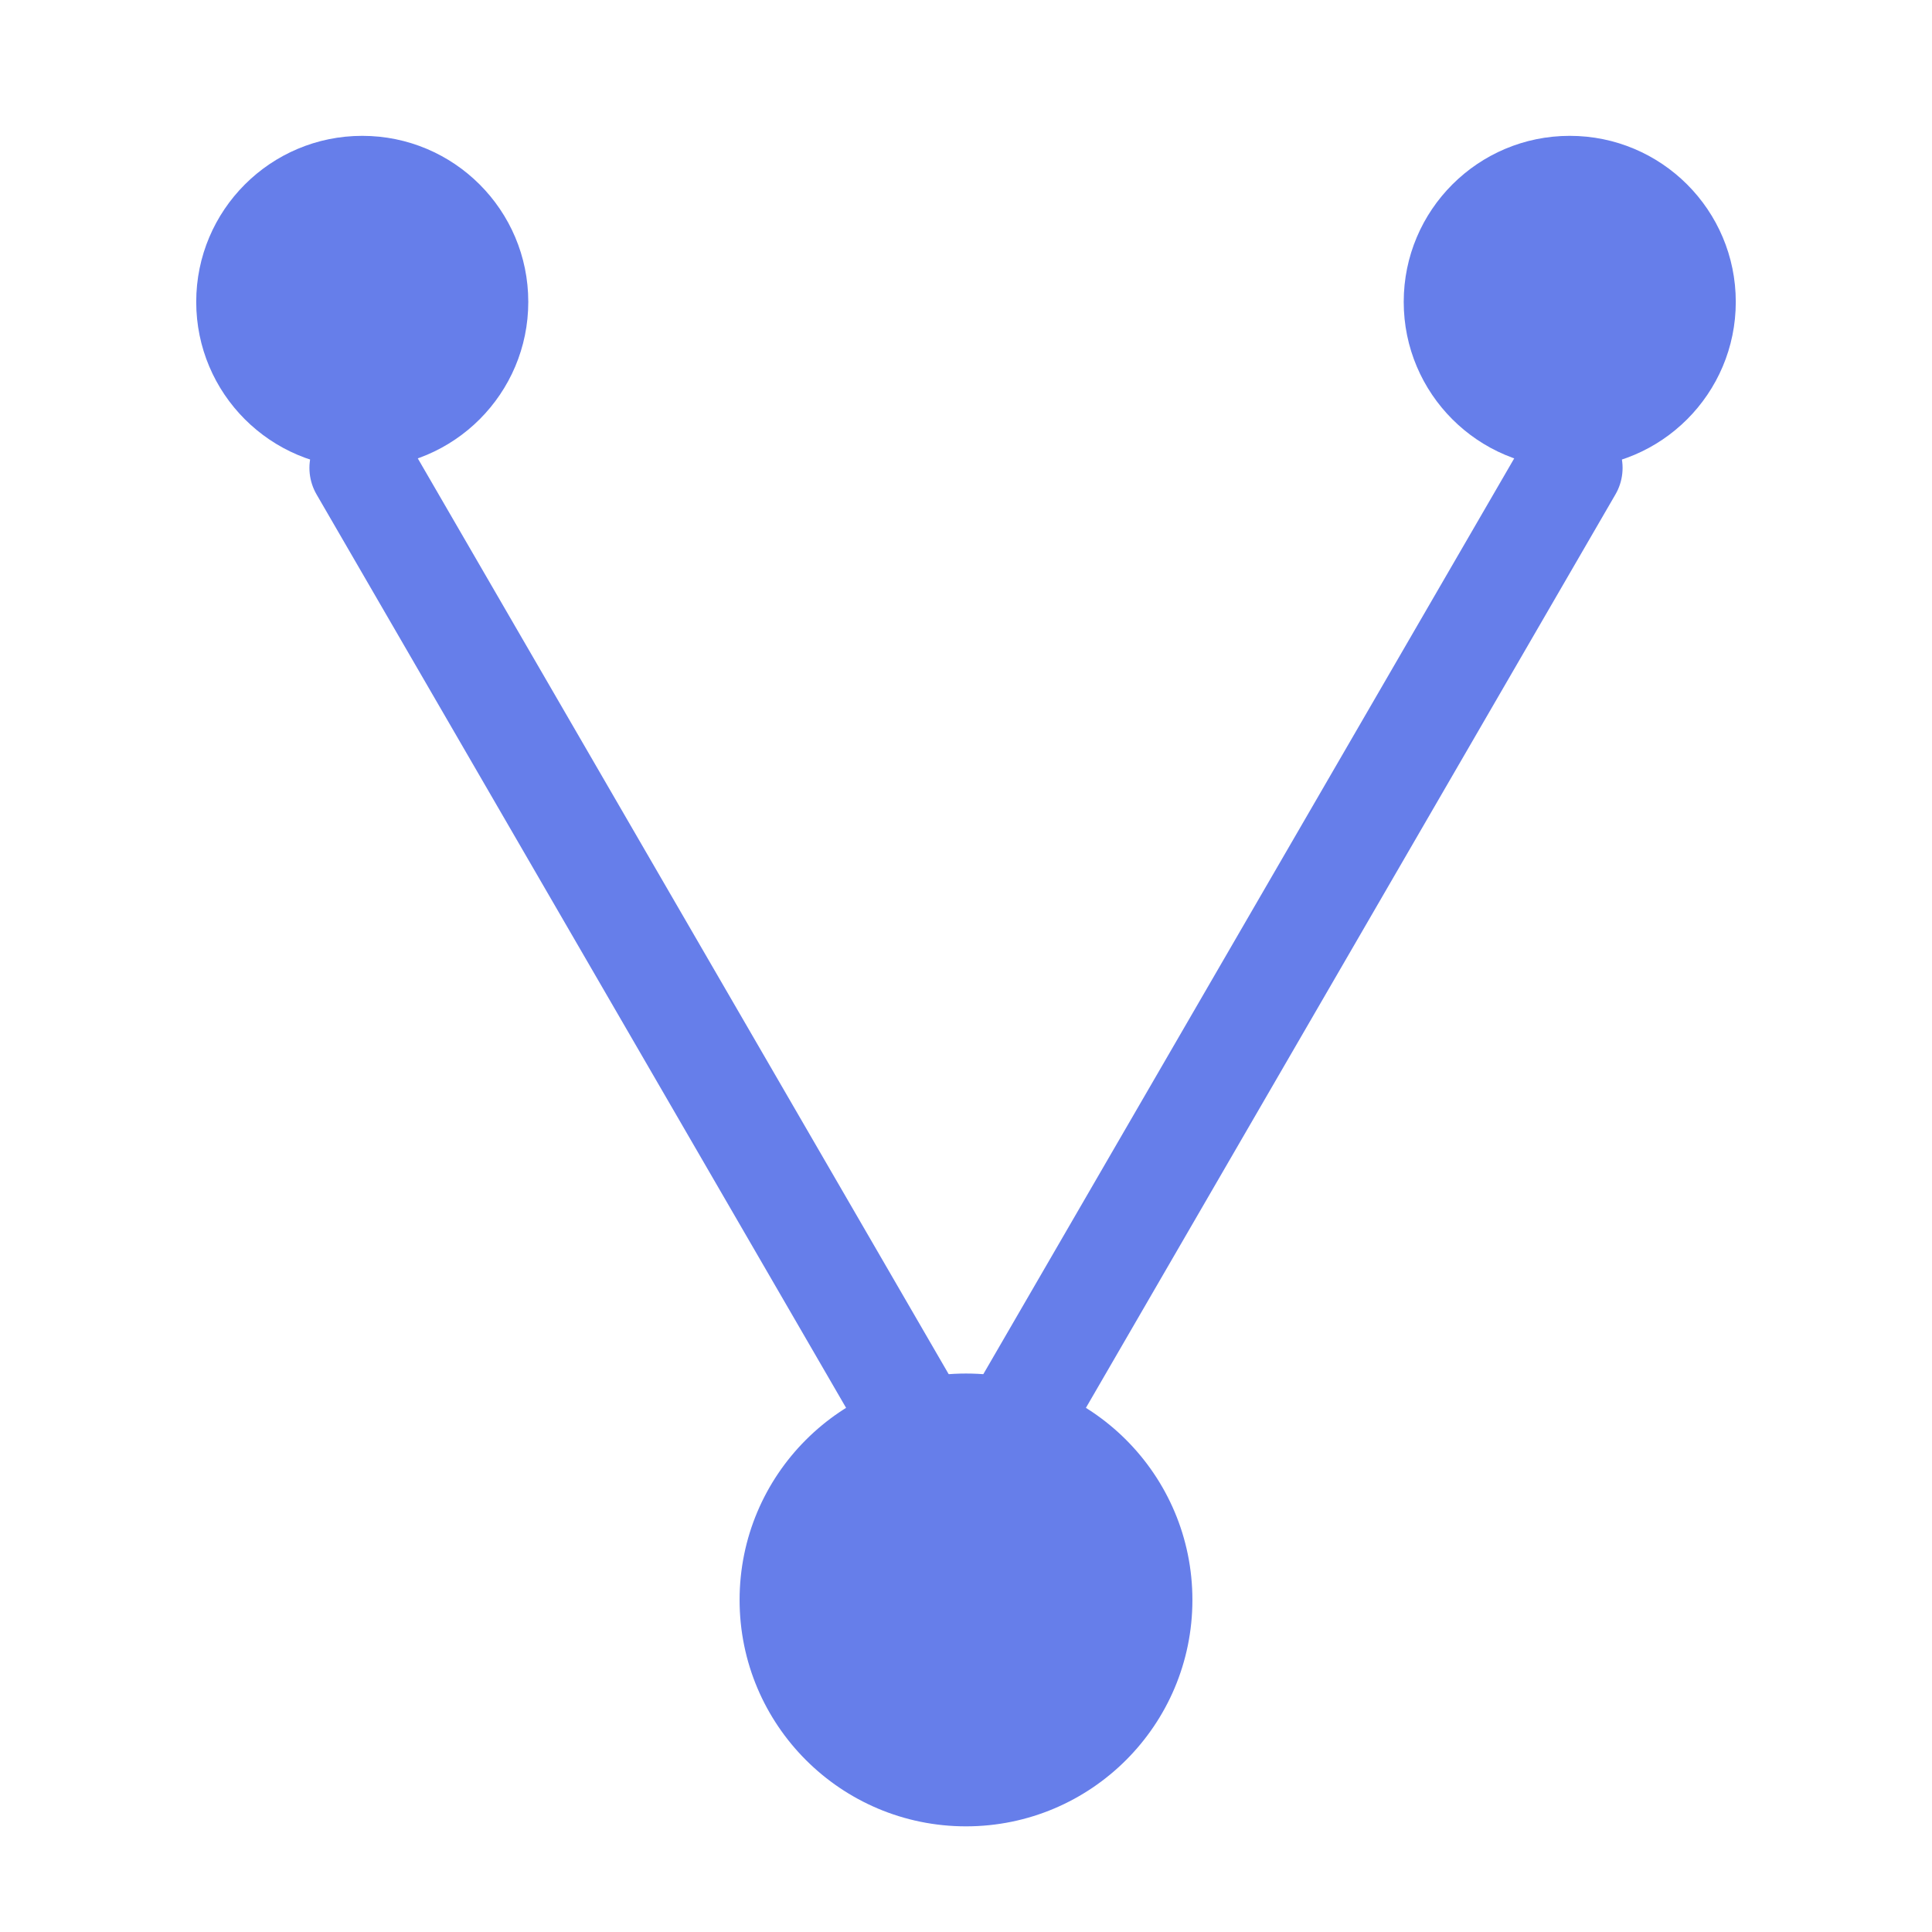
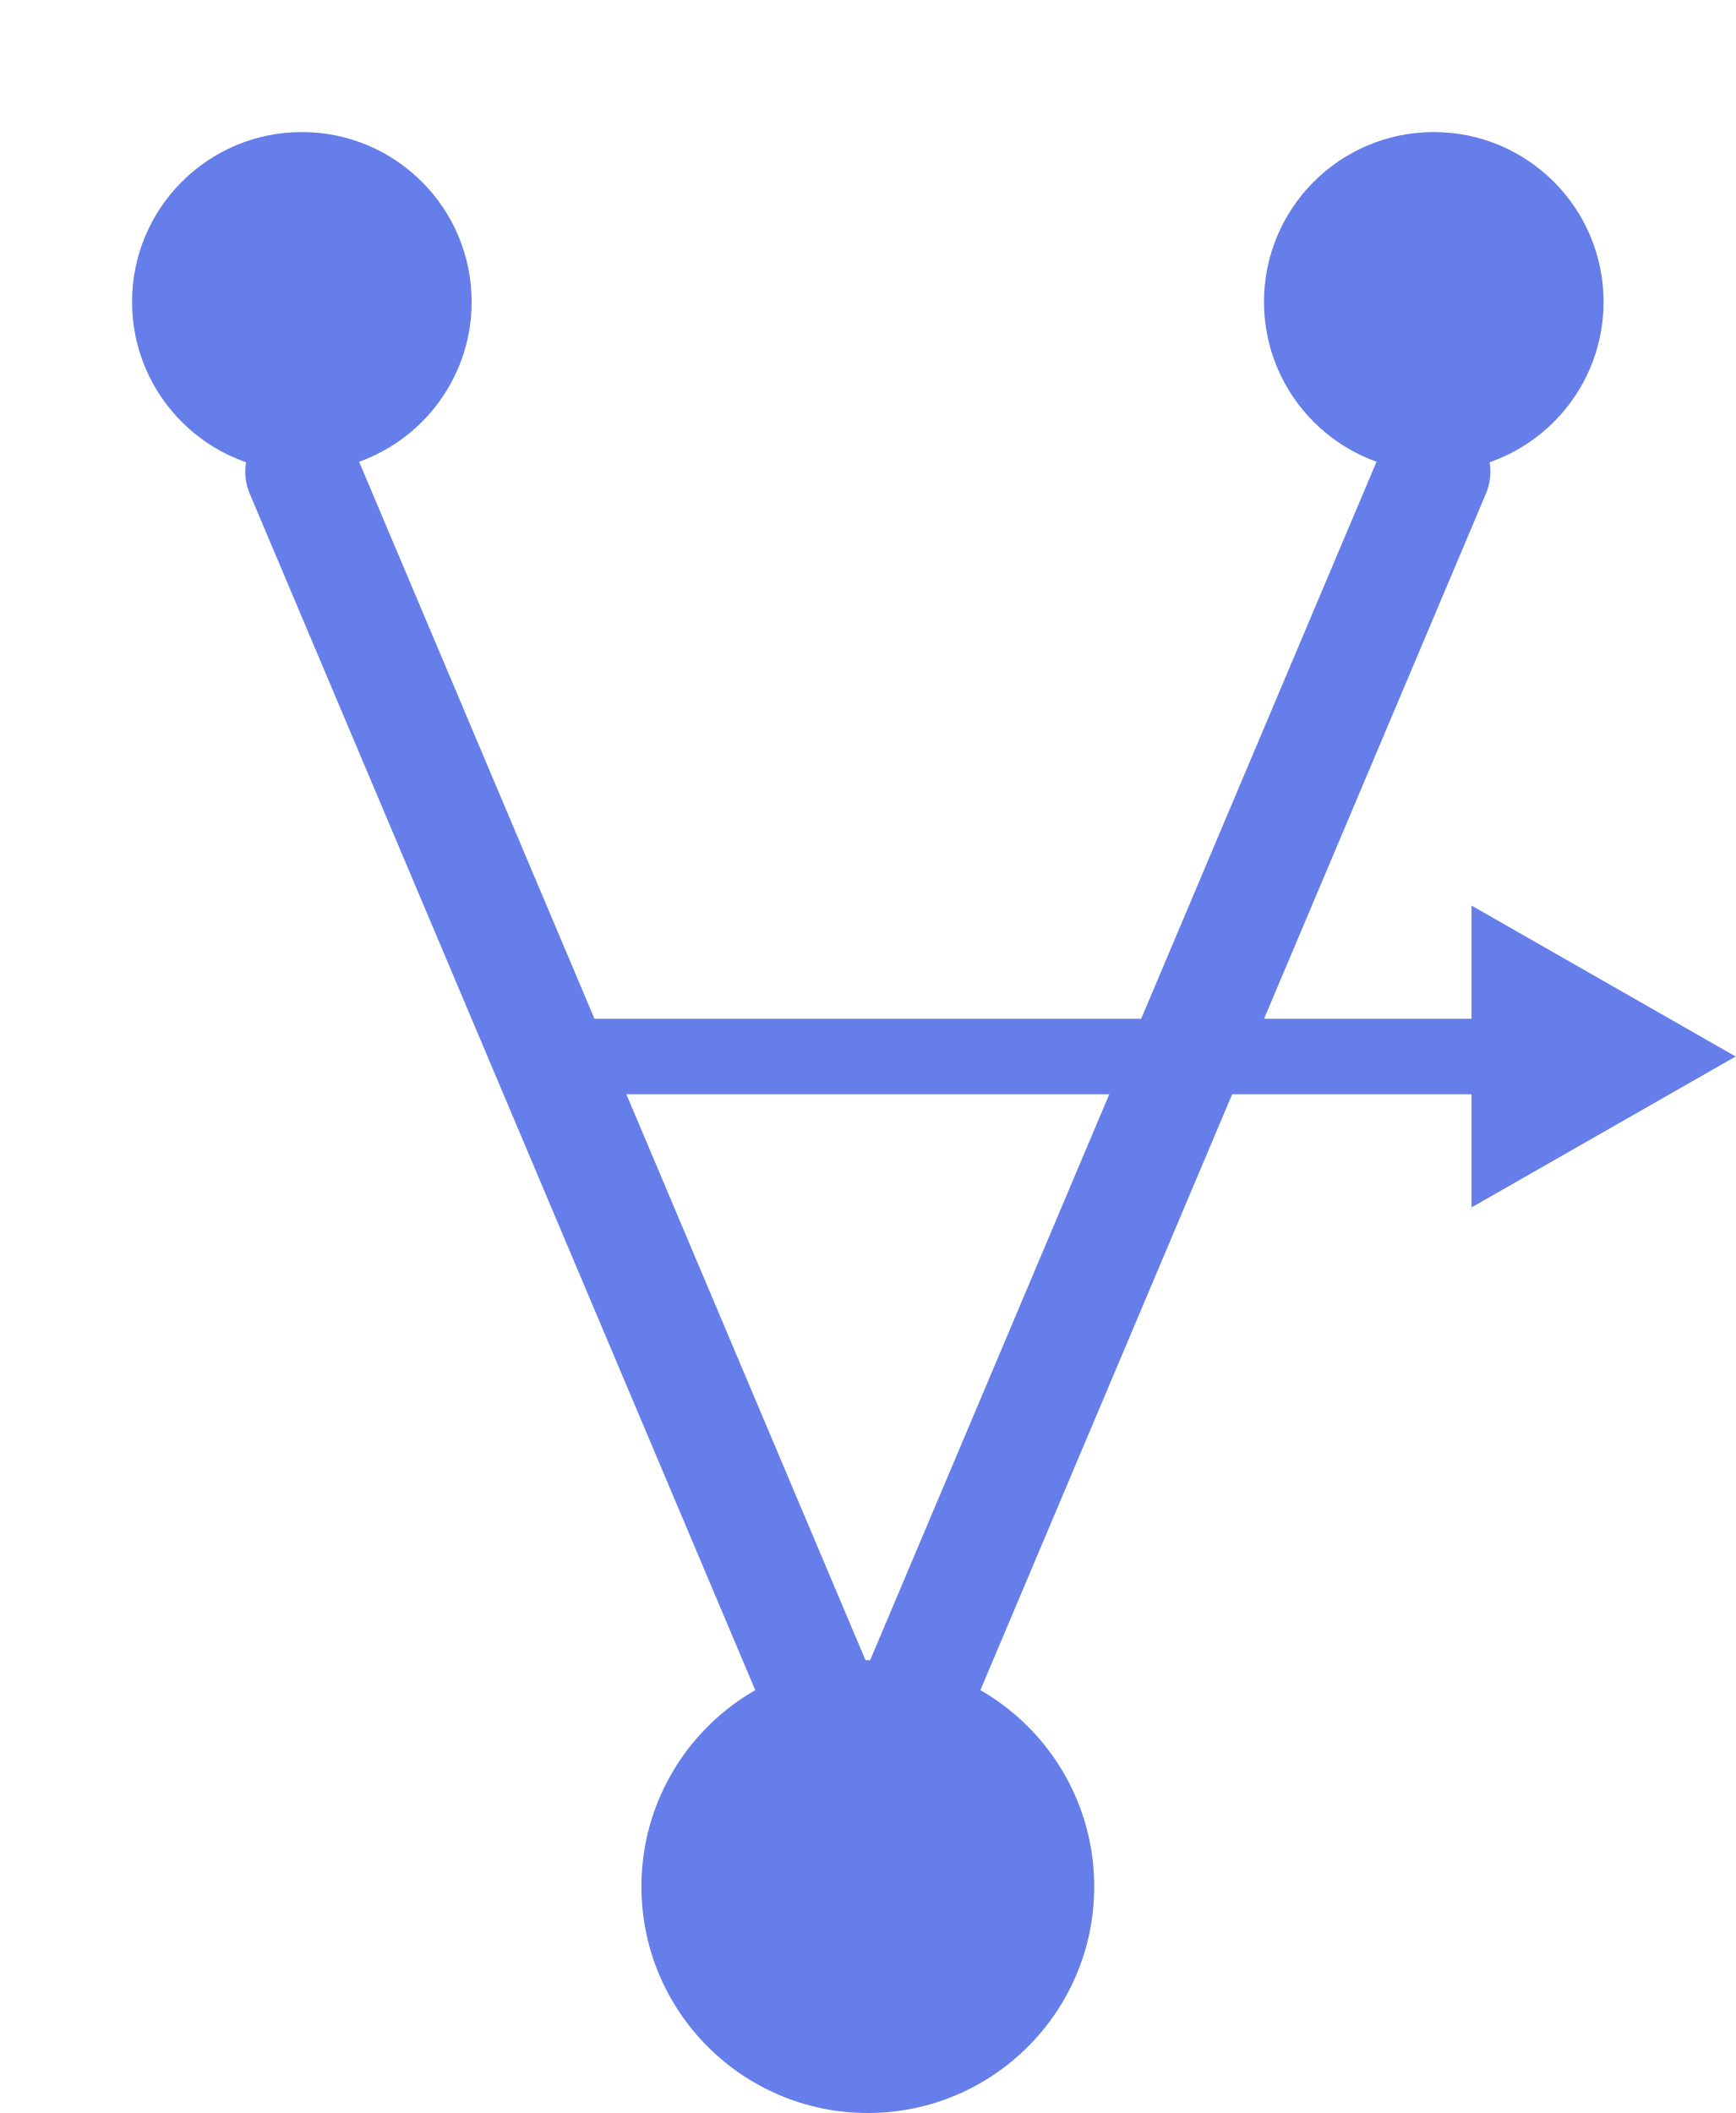
- <svg xmlns="http://www.w3.org/2000/svg" viewBox="0 0 64 64" fill="none">
-   <circle cx="12" cy="10" r="5.5" fill="#667eea" />
-   <circle cx="52" cy="10" r="5.5" fill="#667eea" />
-   <line x1="12" y1="15.5" x2="32" y2="50" stroke="#667eea" stroke-width="3.5" stroke-linecap="round" />
-   <line x1="52" y1="15.5" x2="32" y2="50" stroke="#667eea" stroke-width="3.5" stroke-linecap="round" />
-   <circle cx="32" cy="53" r="7.5" fill="#667eea" />
+ <svg xmlns="http://www.w3.org/2000/svg" viewBox="0 0 46 56" fill="none">
+   <circle cx="8" cy="8" r="4.5" fill="#667eea" />
+   <circle cx="38" cy="8" r="4.5" fill="#667eea" />
+   <line x1="8" y1="12.5" x2="23" y2="48" stroke="#667eea" stroke-width="3" stroke-linecap="round" />
+   <line x1="38" y1="12.5" x2="23" y2="48" stroke="#667eea" stroke-width="3" stroke-linecap="round" />
+   <circle cx="23" cy="50" r="6" fill="#667eea" />
+   <line x1="15.5" y1="28" x2="42" y2="28" stroke="#667eea" stroke-width="2" stroke-linecap="round" />
+   <polygon points="46,28 39,24 39,32" fill="#667eea" />
</svg>
